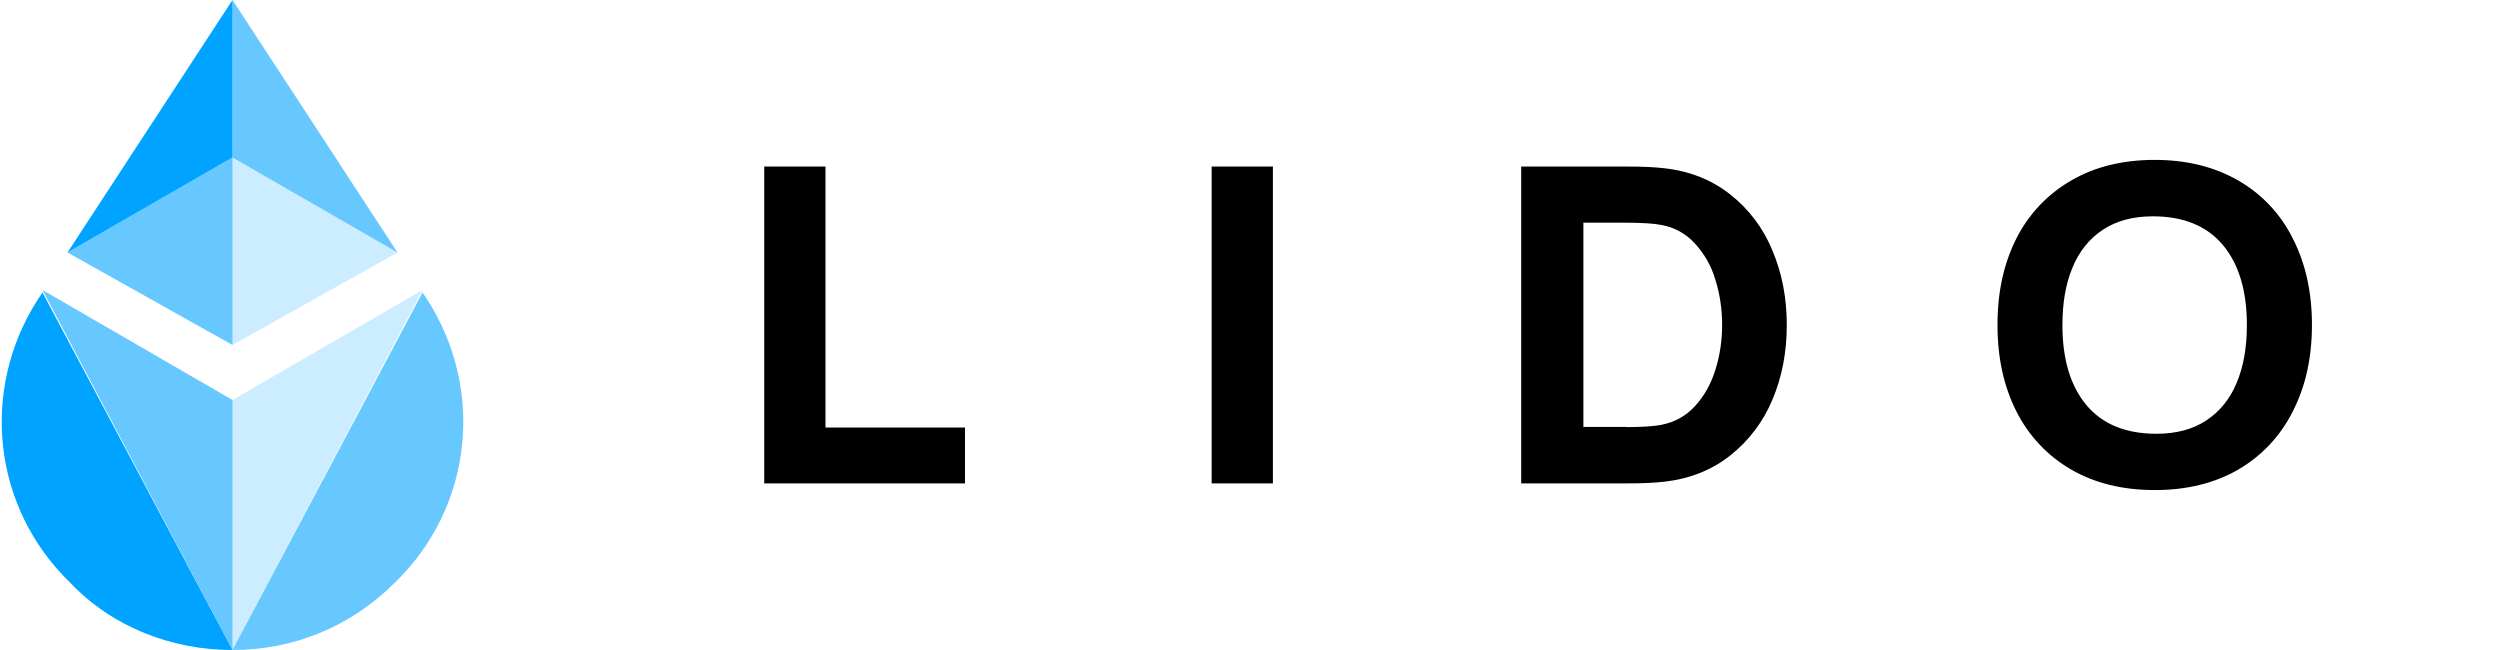
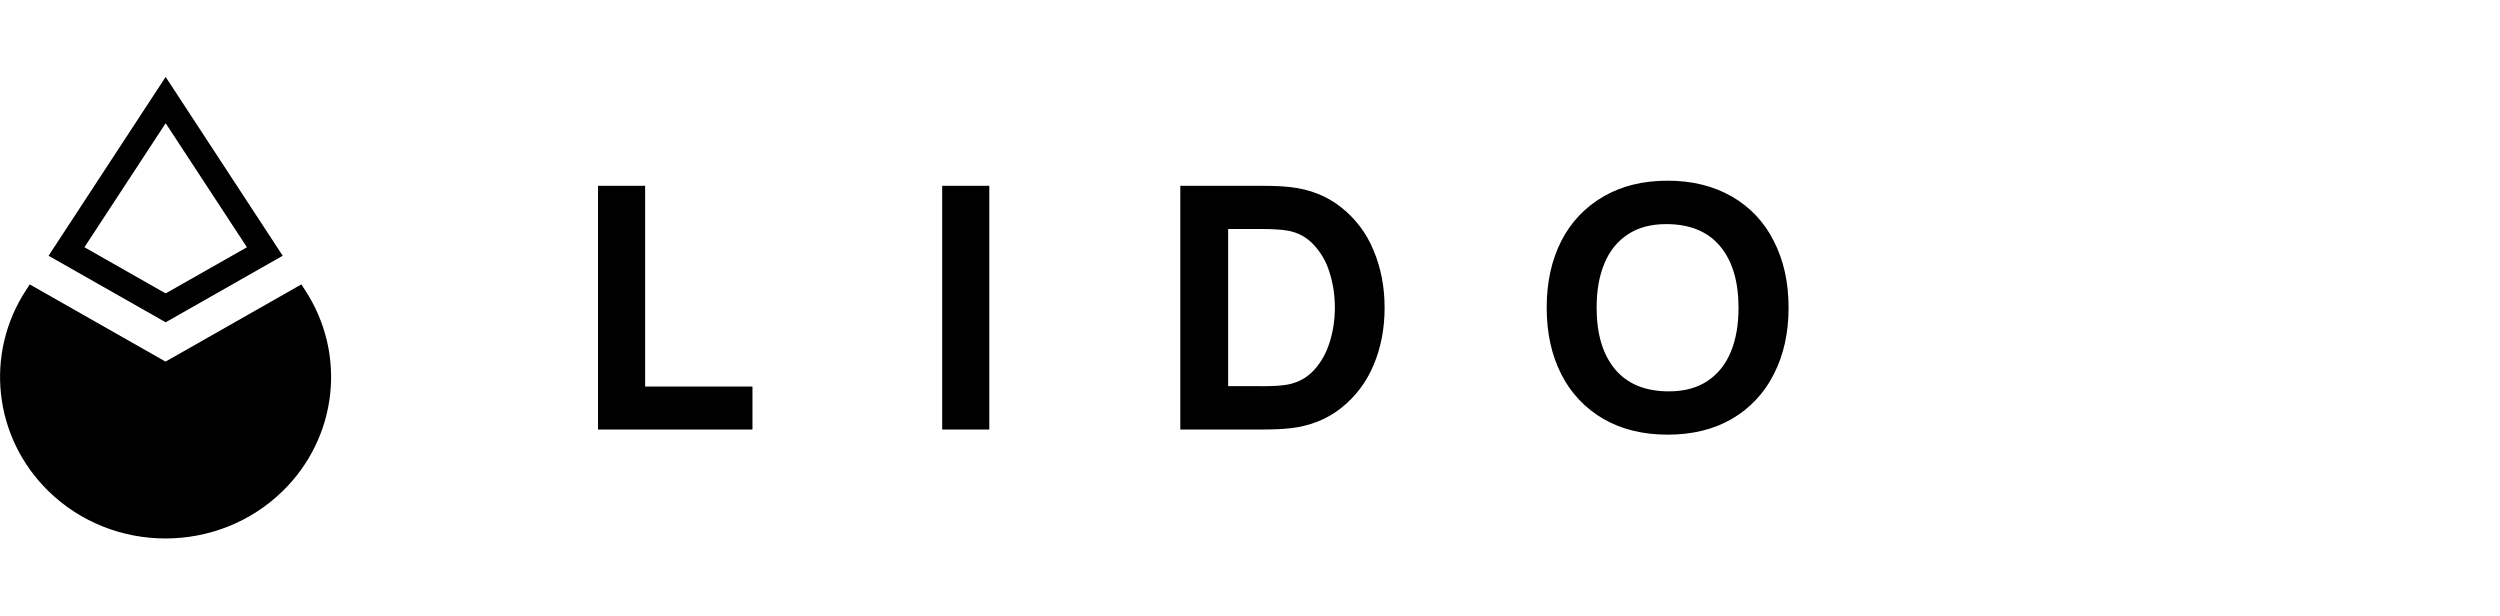
- <svg xmlns="http://www.w3.org/2000/svg" width="100" height="26" viewBox="0 0 100 26">
-   <style>
-     .st0{fill:#00A3FF;}
-     .st1{opacity:0.6;fill:#00A3FF;}
-     .st2{opacity:0.2;fill:#00A3FF;}
-   </style>
-   <g id="icon">
-     <path class="st0" d="M1.7,11.7L1.5,12c-2.3,3.6-1.8,8.3,1.3,11.3C4.5,25.1,6.9,26,9.3,26C9.3,26,9.3,26,1.7,11.7z" />
-     <path class="st1" d="M9.3,16l-7.6-4.4C9.3,26,9.3,26,9.3,26C9.3,22.9,9.3,19.3,9.3,16z" />
-     <path class="st1" d="M16.9,11.7l0.2,0.3c2.3,3.6,1.8,8.3-1.3,11.3C14,25.1,11.7,26,9.3,26C9.3,26,9.3,26,16.9,11.7z" />
-     <path class="st2" d="M9.3,16l7.6-4.4C9.3,26,9.3,26,9.3,26C9.3,22.9,9.3,19.3,9.3,16z" />
-     <path class="st2" d="M9.3,6.3v7.5l6.6-3.7L9.3,6.3z" />
-     <path class="st1" d="M9.3,6.3l-6.6,3.8l6.6,3.7V6.3z" />
-     <path class="st0" d="M9.3,0L2.7,10.1l6.6-3.8V0z" />
-     <path class="st1" d="M9.3,6.3l6.6,3.8L9.3,0V6.3z" />
-   </g>
-   <g id="wordmark" transform="translate(-0.528,-3)" fill="currentColor">
-     <path d="M39.128 22.335h-8.031V9.662h2.45V20.1h5.581zM51.444 22.335h-2.45V9.662h2.45zM61.376 22.335V9.662h4.198q.957-.002 1.546.07c1.013.116 1.89.468 2.62 1.048a5.46 5.46 0 0 1 1.682 2.235q.578 1.357.577 2.986.002 1.628-.577 2.992a5.56 5.56 0 0 1-1.683 2.225q-1.101.871-2.619 1.048-.597.071-1.546.07zm4.198-2.251q.955-.002 1.405-.09.81-.16 1.35-.751.549-.598.812-1.442.271-.855.272-1.805c0-.633-.093-1.261-.278-1.83a3.6 3.6 0 0 0-.822-1.438 2.34 2.34 0 0 0-1.334-.73q-.45-.088-1.405-.09h-1.71v8.17h1.71zM86.717 22.602c-1.28 0-2.39-.271-3.343-.82a5.57 5.57 0 0 1-2.19-2.326q-.758-1.494-.756-3.46-.002-1.965.757-3.46a5.54 5.54 0 0 1 2.189-2.314c.947-.554 2.063-.826 3.343-.826s2.39.277 3.343.825a5.45 5.45 0 0 1 2.178 2.316q.768 1.494.768 3.46t-.768 3.46a5.54 5.54 0 0 1-2.178 2.325q-1.423.822-3.343.82m.07-2.251q1.192-.001 1.999-.538c.539-.357.947-.862 1.214-1.512.272-.649.403-1.415.403-2.3q.001-2.043-.953-3.193c-.637-.766-1.574-1.155-2.81-1.155q-1.19.001-1.998.538c-.539.356-.947.862-1.214 1.511-.272.65-.403 1.416-.403 2.3q-.001 2.044.953 3.194c.637.766 1.573 1.155 2.81 1.155" />
-   </g>
+ <svg xmlns="http://www.w3.org/2000/svg" fill="none" viewBox="0 0 130 32" class="header-content_textLogoML__sH1Rj">
+   <path fill="currentColor" d="M15.861 15.082c2.178 3.321 1.693 7.67-1.166 10.459-3.365 3.279-8.815 3.279-12.174 0-2.853-2.789-3.338-7.138-1.165-10.459l.19-.293 7.062 4.014 7.063-4.014z" />
+   <path fill="currentColor" fill-rule="evenodd" d="m14.701 13.299-6.087 3.46-6.088-3.46L8.614 4zM4.39 12.857l4.225 2.4 4.225-2.4-4.225-6.45z" clip-rule="evenodd" />
+   <path fill="currentColor" d="M39.128 22.335h-8.031V9.662h2.45V20.1h5.581zM51.444 22.335h-2.45V9.662h2.45zM61.376 22.335V9.662h4.198q.957-.002 1.546.07c1.013.116 1.89.468 2.62 1.048a5.46 5.46 0 0 1 1.682 2.235q.578 1.357.577 2.986.002 1.628-.577 2.992a5.56 5.56 0 0 1-1.683 2.225q-1.101.871-2.619 1.048-.597.071-1.546.07zm4.198-2.251q.955-.002 1.405-.09.81-.16 1.35-.751.549-.598.812-1.442.271-.855.272-1.805c0-.633-.093-1.261-.278-1.83a3.6 3.6 0 0 0-.822-1.438 2.34 2.34 0 0 0-1.334-.73q-.45-.088-1.405-.09h-1.71v8.17h1.71zM86.717 22.602c-1.28 0-2.39-.271-3.343-.82a5.57 5.57 0 0 1-2.19-2.326q-.758-1.494-.756-3.46-.002-1.965.757-3.46a5.54 5.54 0 0 1 2.189-2.314c.947-.554 2.063-.826 3.343-.826s2.39.277 3.343.825a5.45 5.45 0 0 1 2.178 2.316q.768 1.494.768 3.46t-.768 3.46a5.54 5.54 0 0 1-2.178 2.325q-1.423.822-3.343.82m.07-2.251q1.192-.001 1.999-.538c.539-.357.947-.862 1.214-1.512.272-.649.403-1.415.403-2.3q.001-2.043-.953-3.193c-.637-.766-1.574-1.155-2.81-1.155q-1.19.001-1.998.538c-.539.356-.947.862-1.214 1.511-.272.65-.403 1.416-.403 2.3q-.001 2.044.953 3.194c.637.766 1.573 1.155 2.81 1.155" />
</svg>
